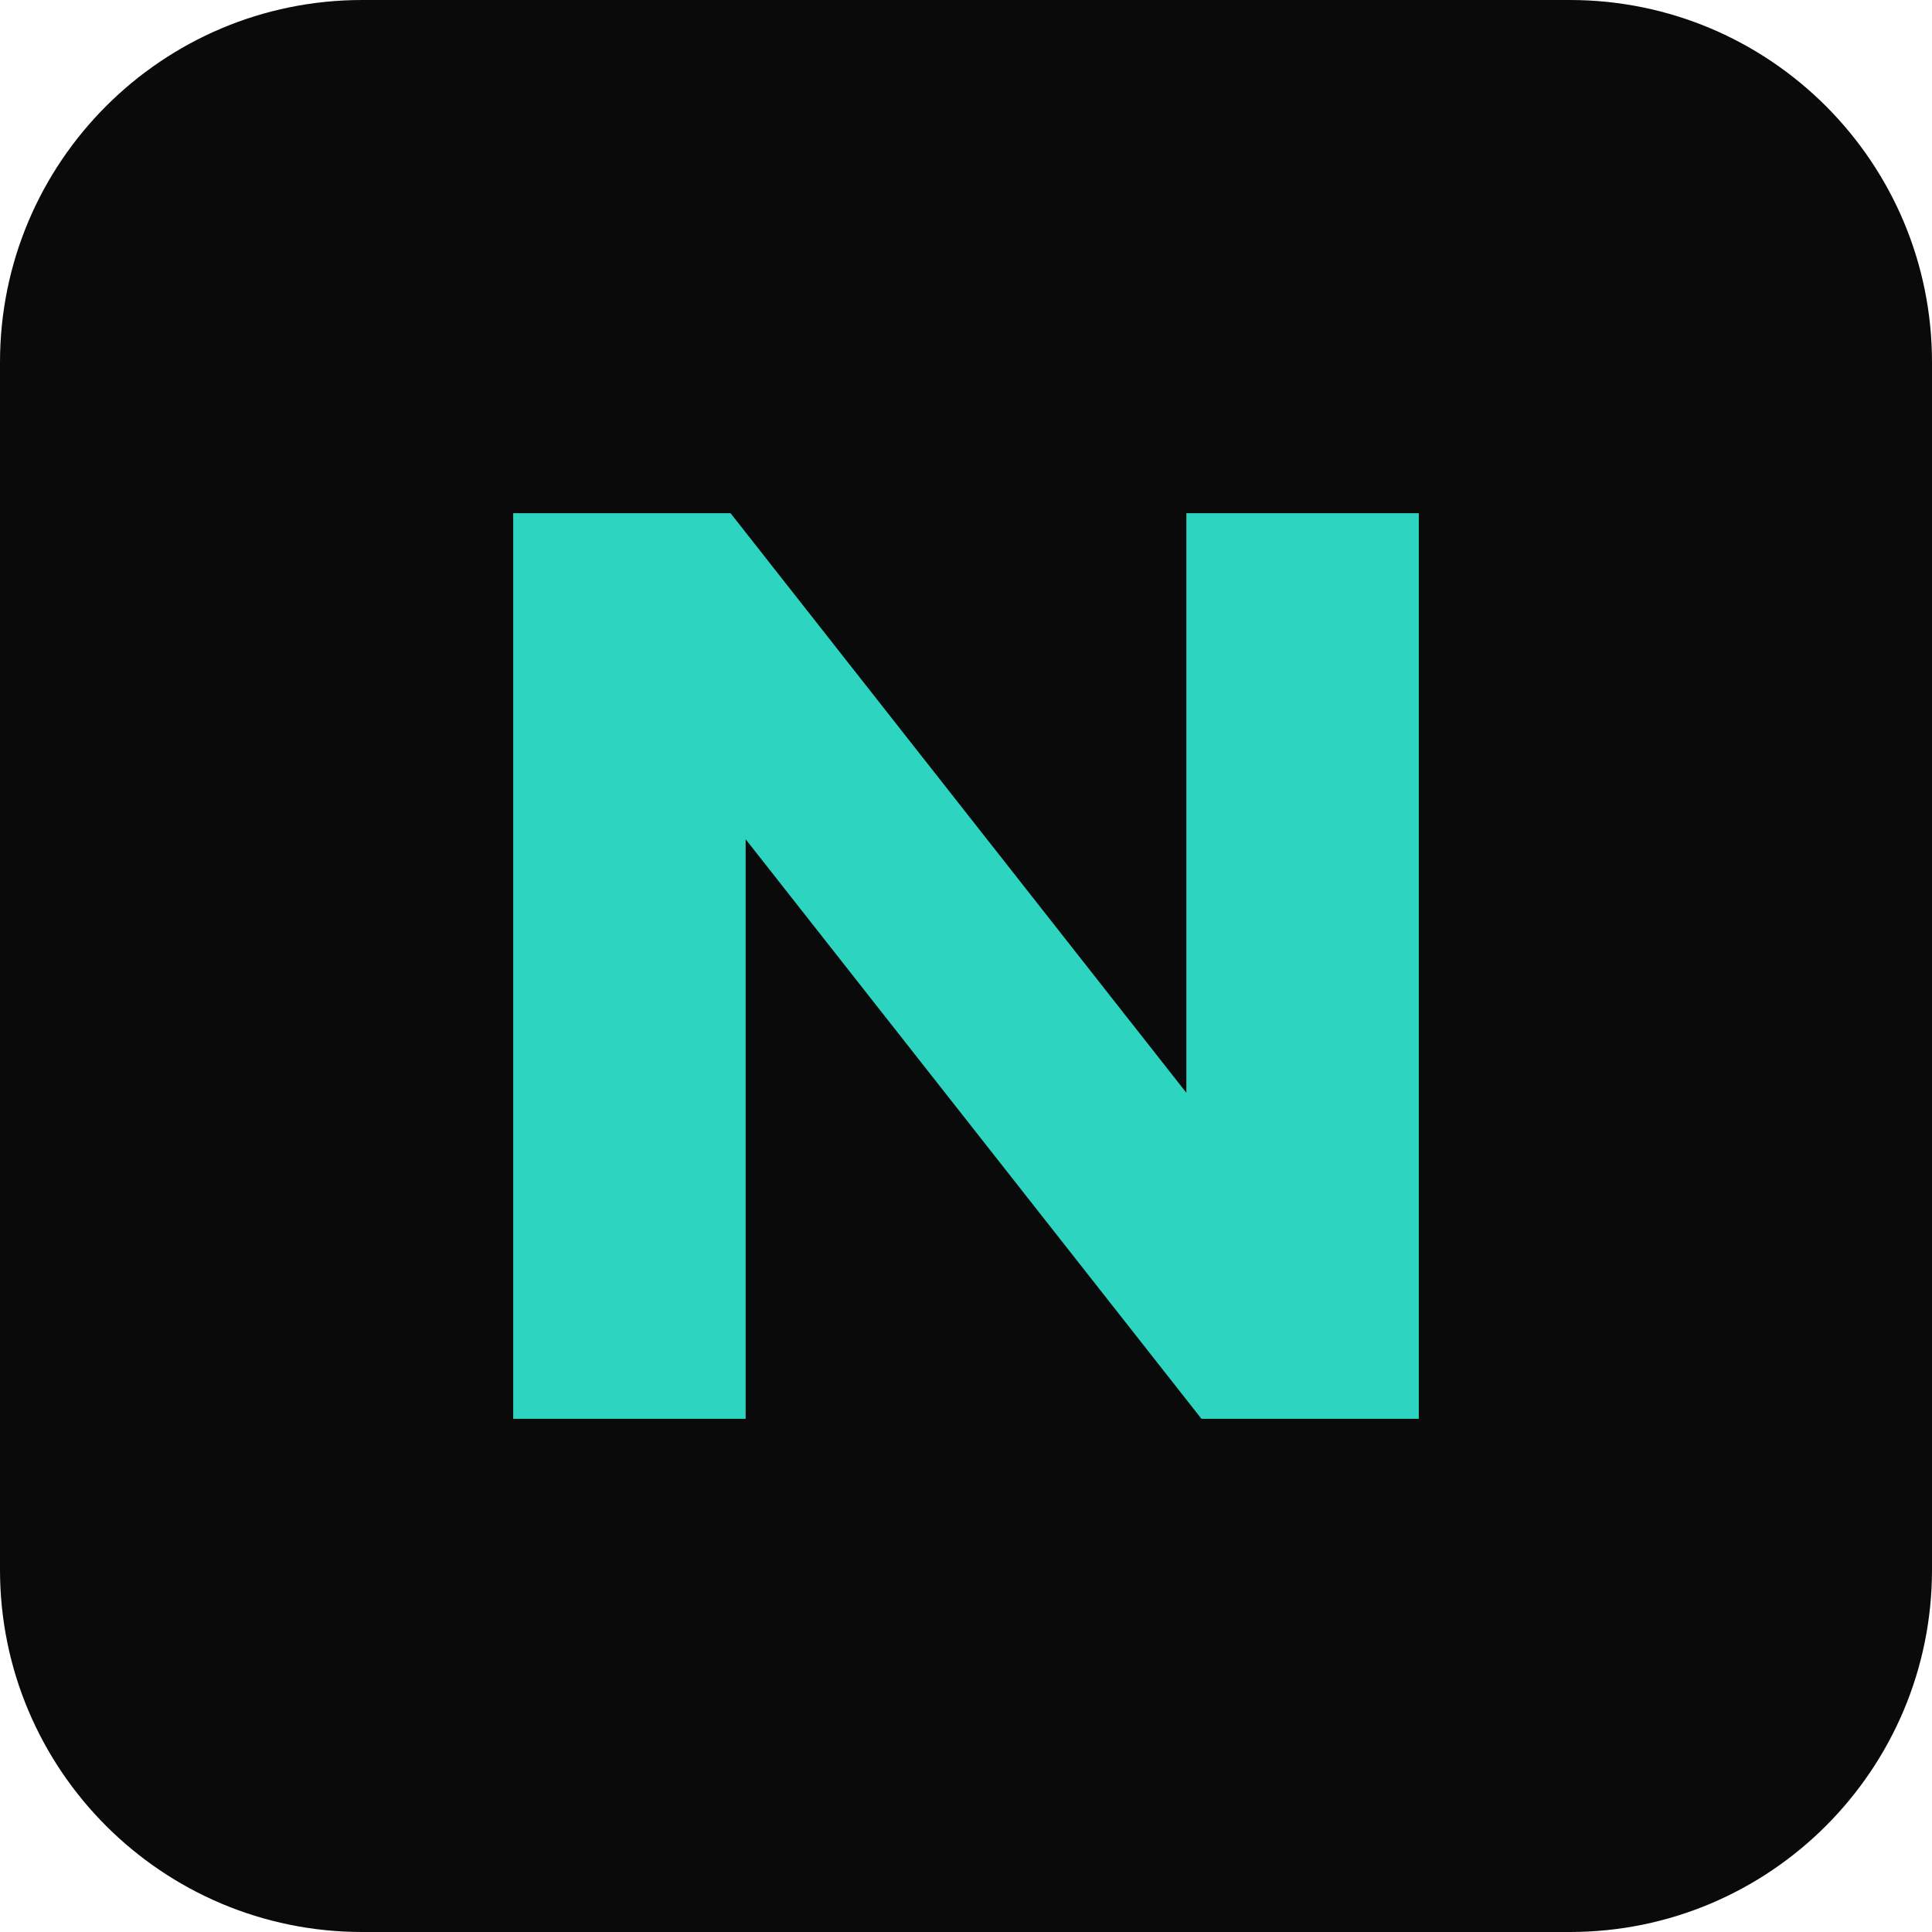
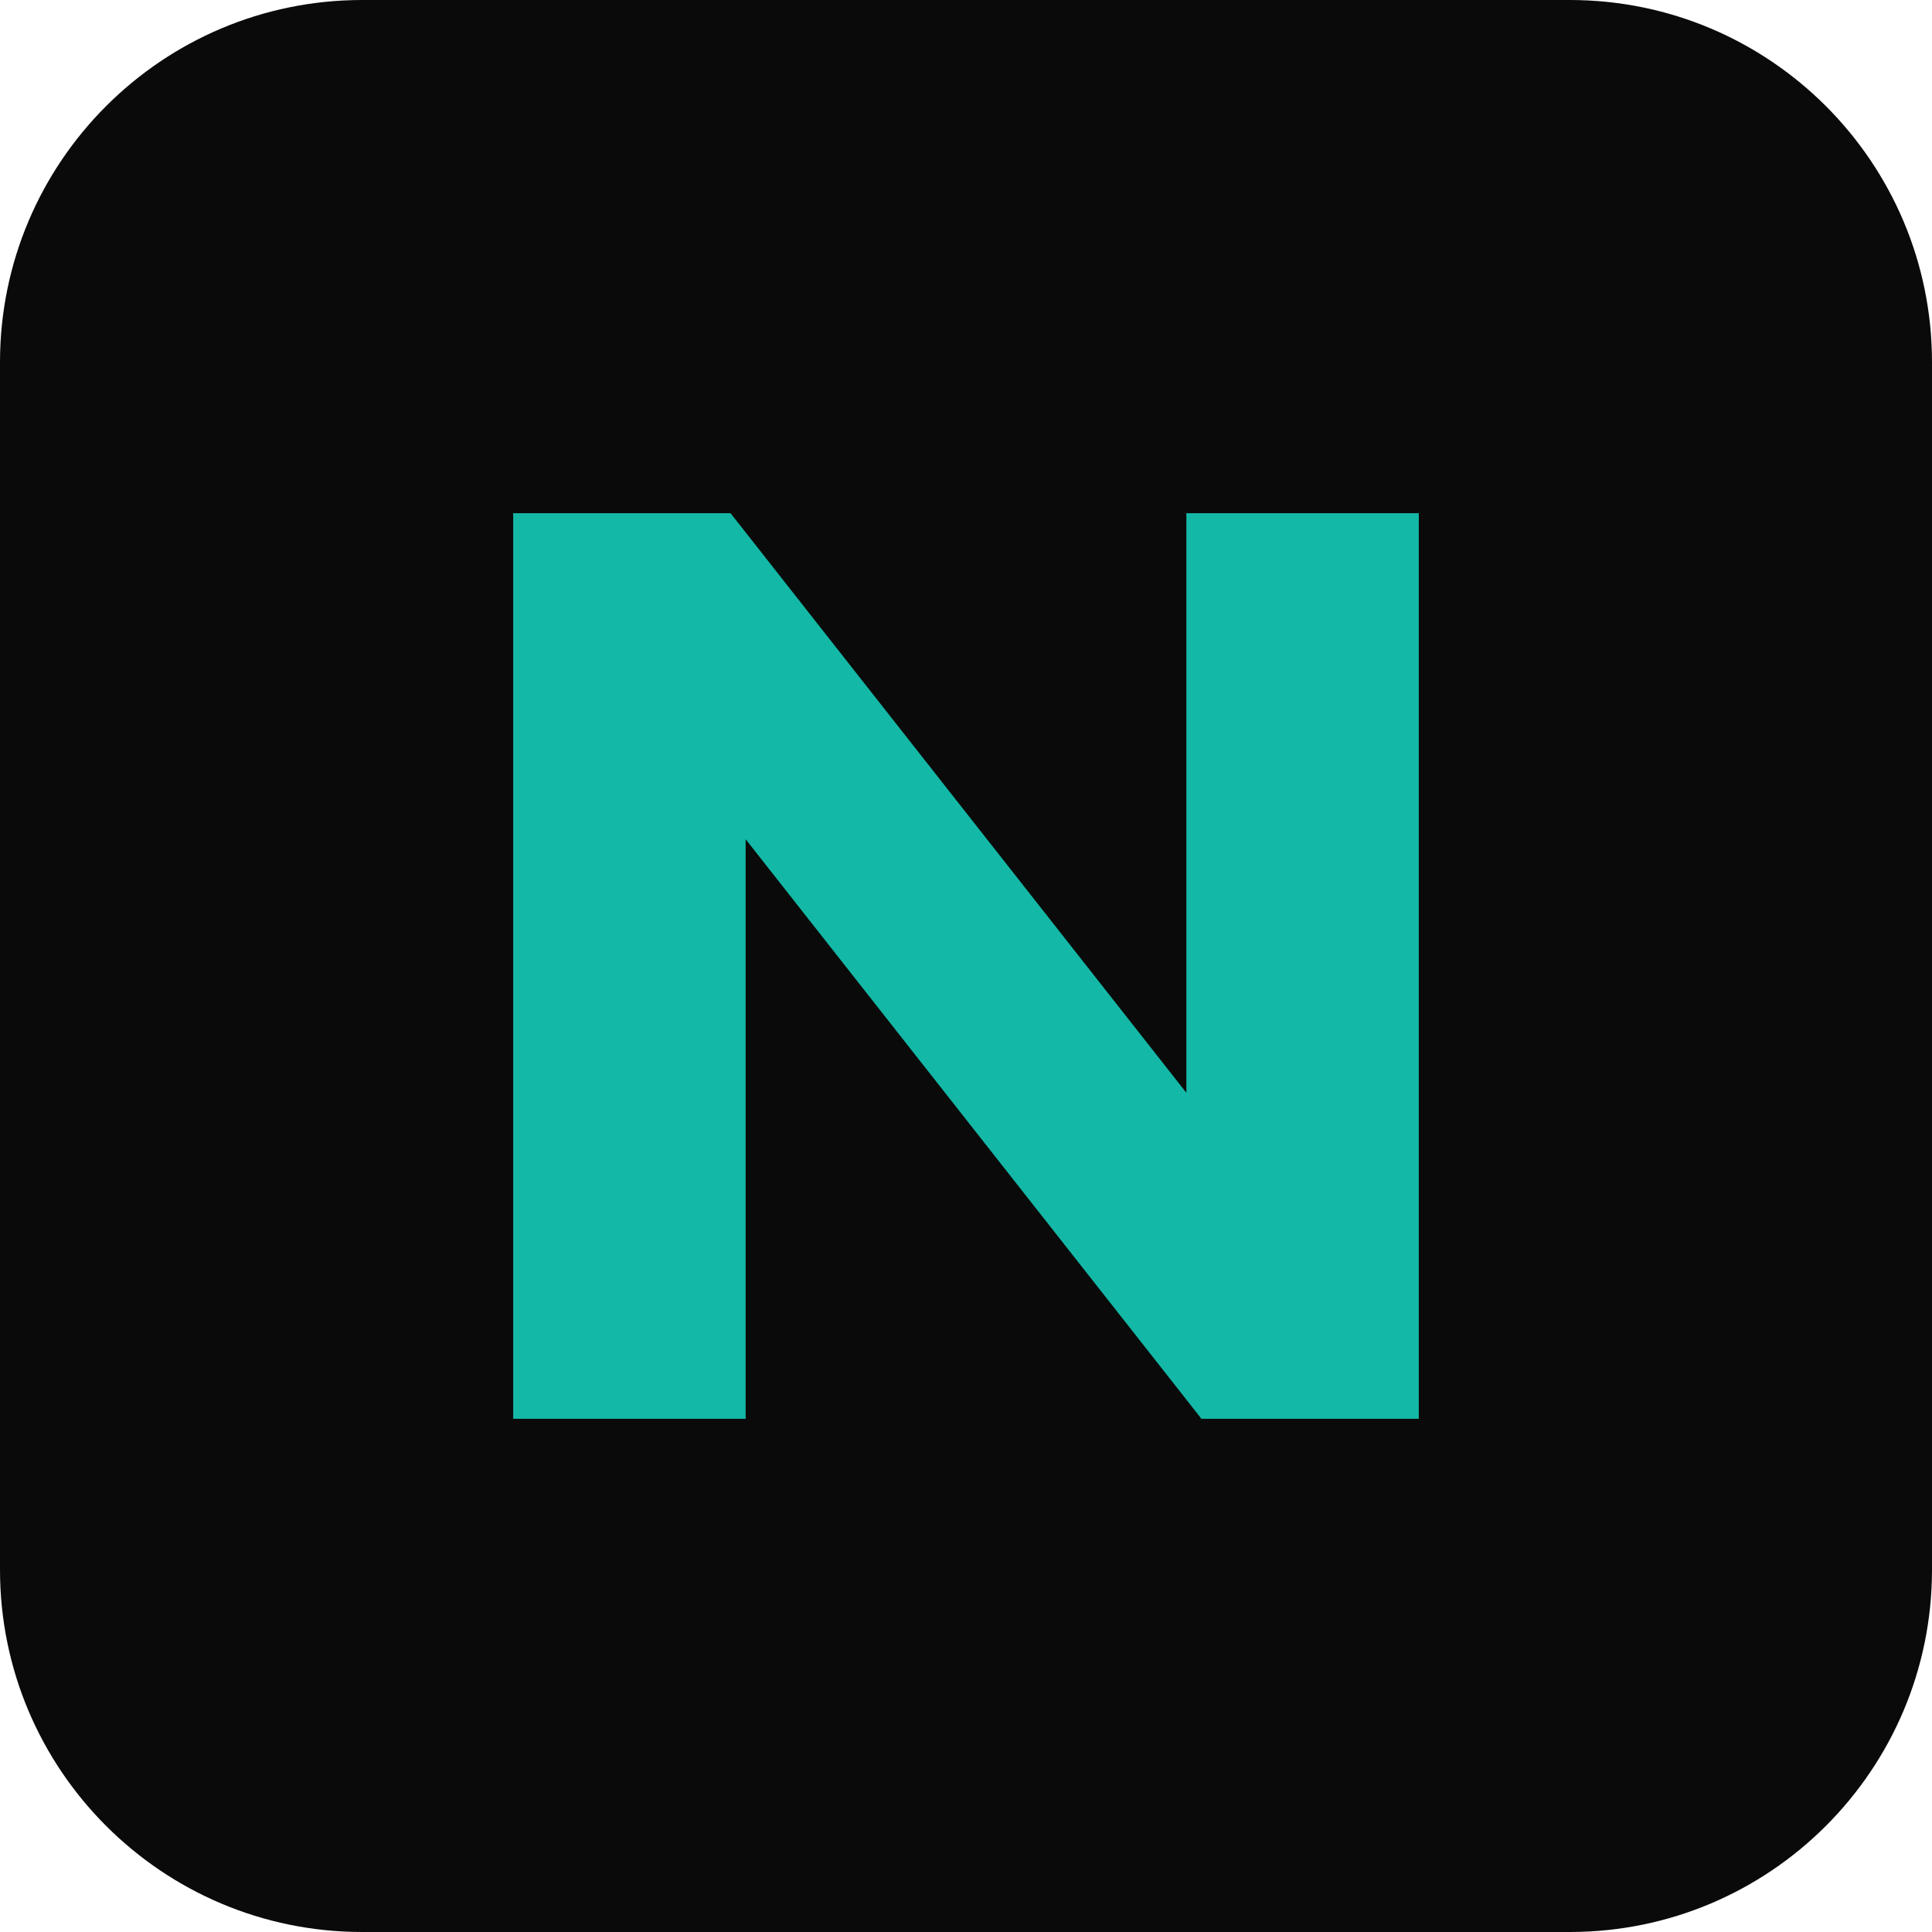
<svg xmlns="http://www.w3.org/2000/svg" viewBox="0 0 64 64" role="img" aria-label="N">
  <rect width="64" height="64" rx="12" fill="#0a0a0a" />
-   <path d="M17 47V17h7.2l15.1 19.2V17H47v30h-7.2L24.7 27.8V47H17z" fill="#2dd4bf" />
+   <path d="M17 47V17h7.2l15.1 19.2V17H47v30h-7.2L24.7 27.8V47H17z" fill="#14b8a6" />
</svg>
